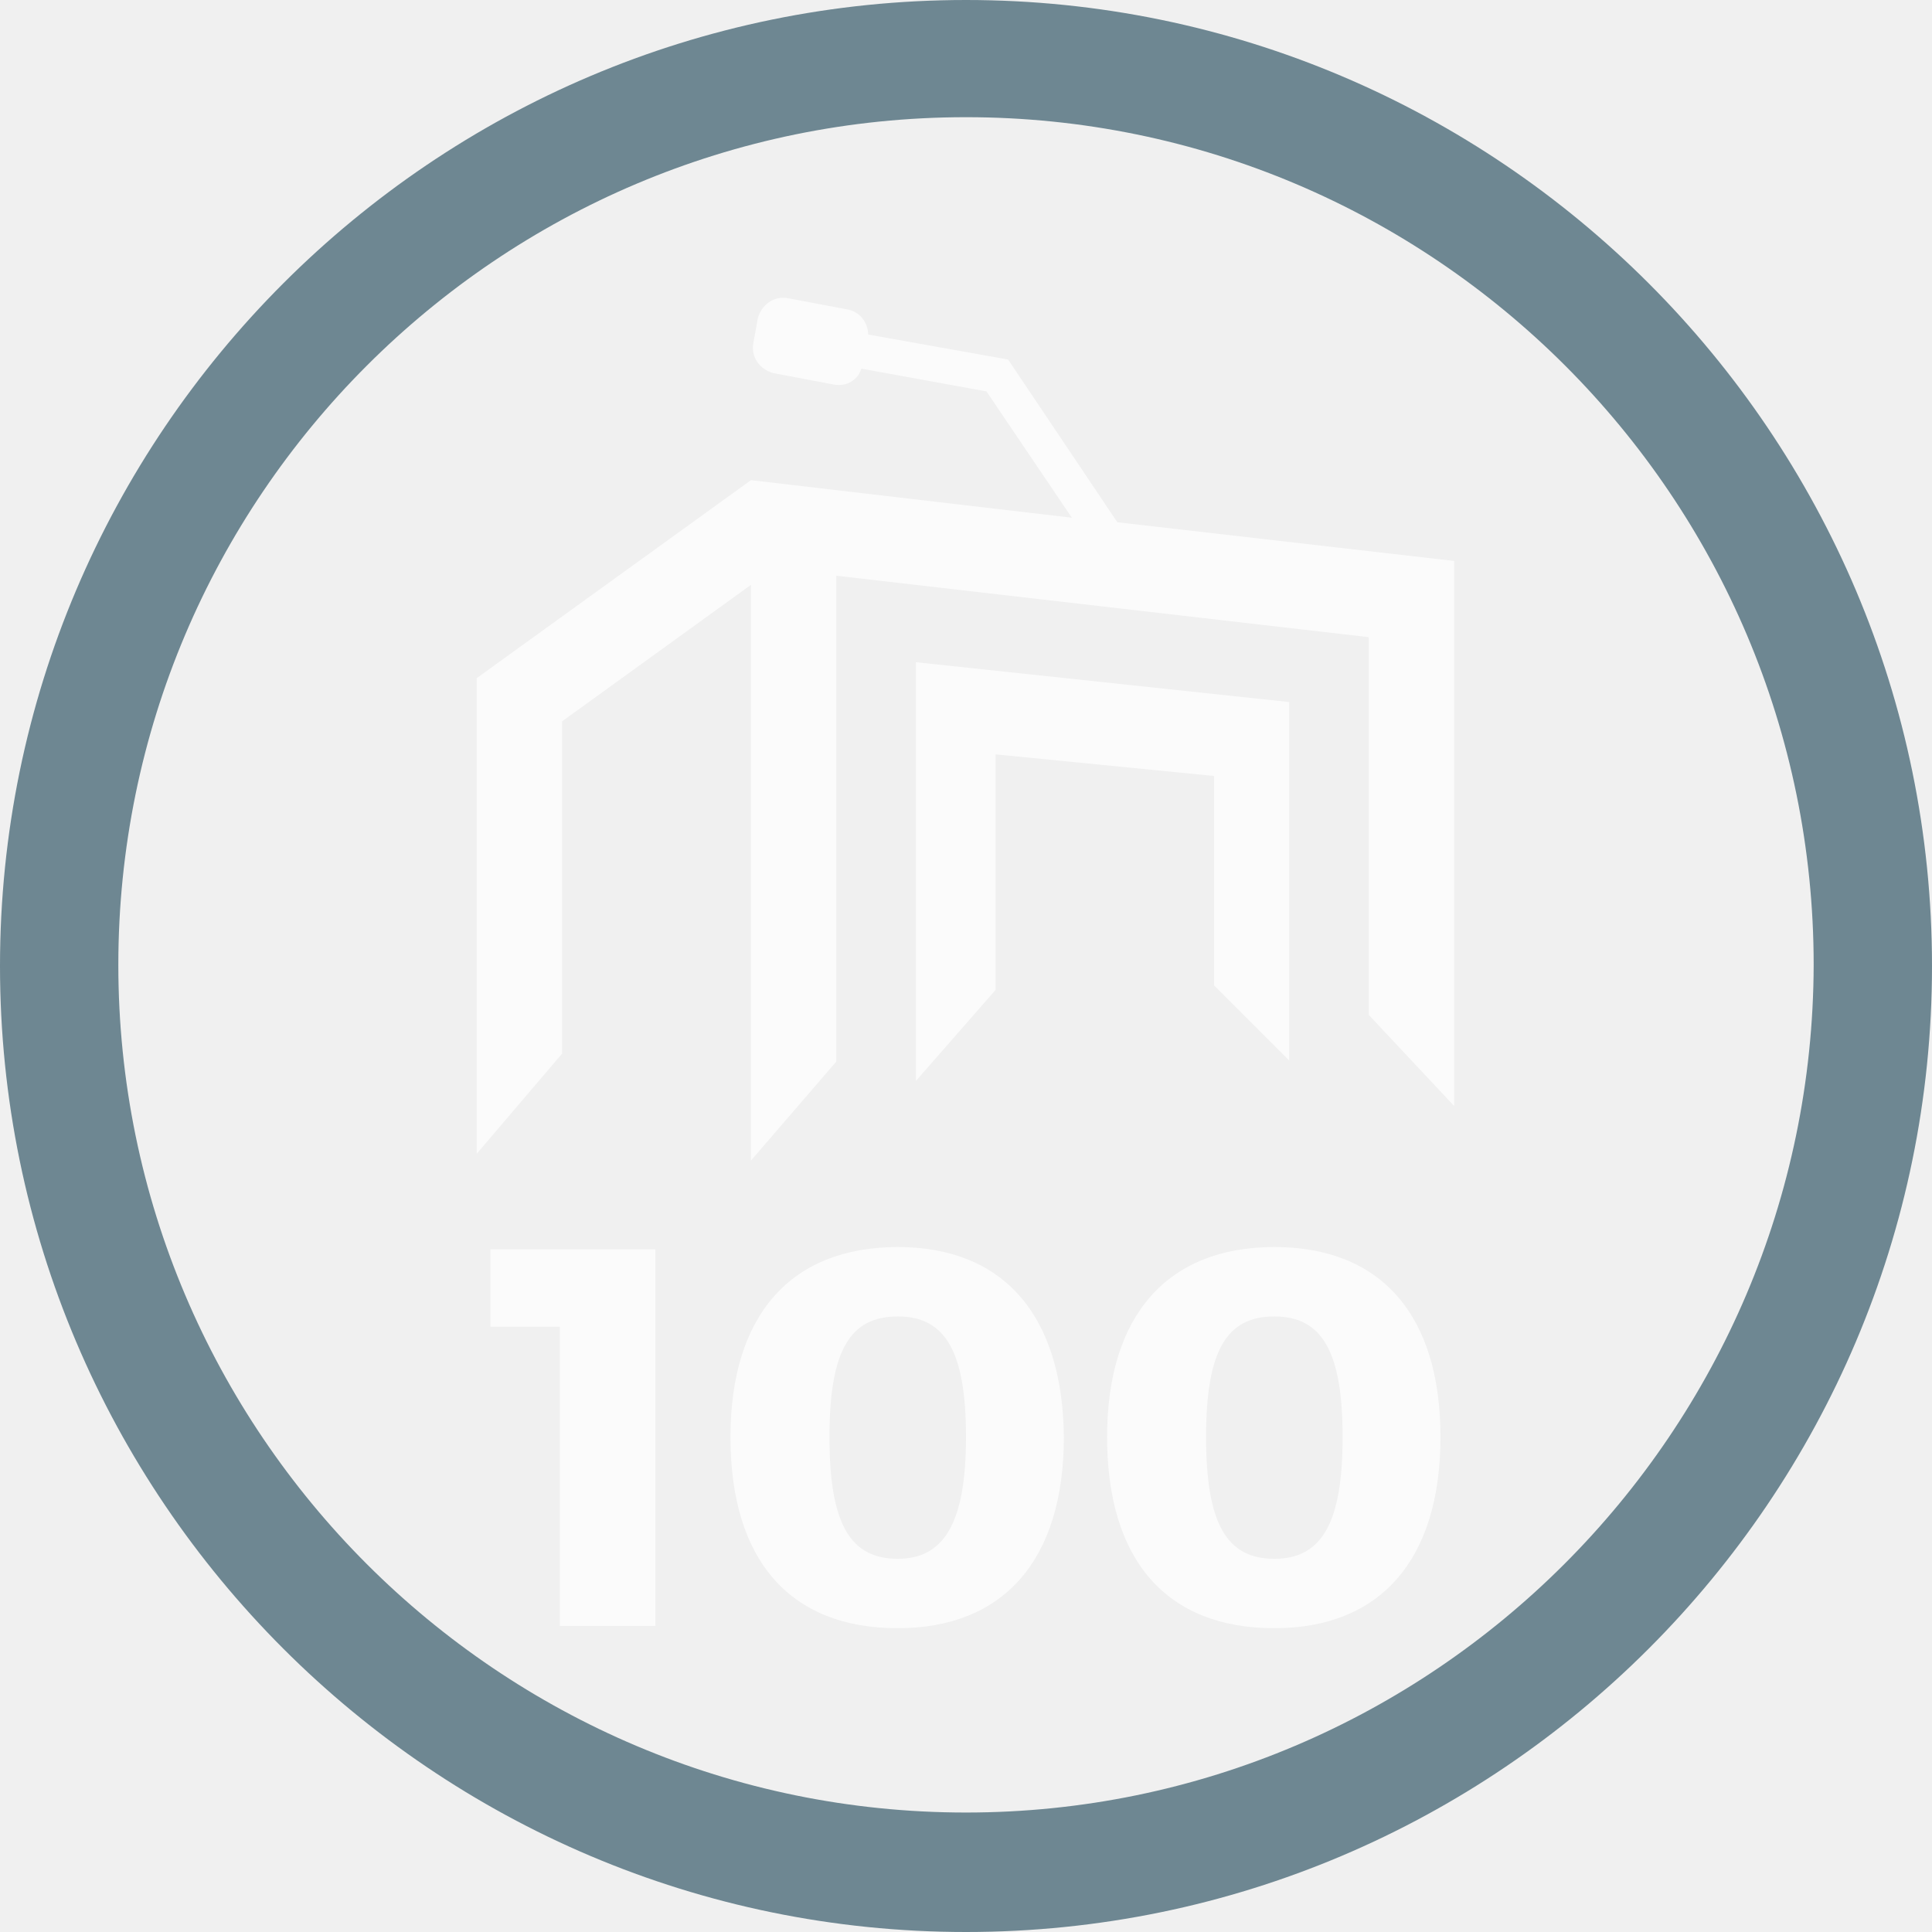
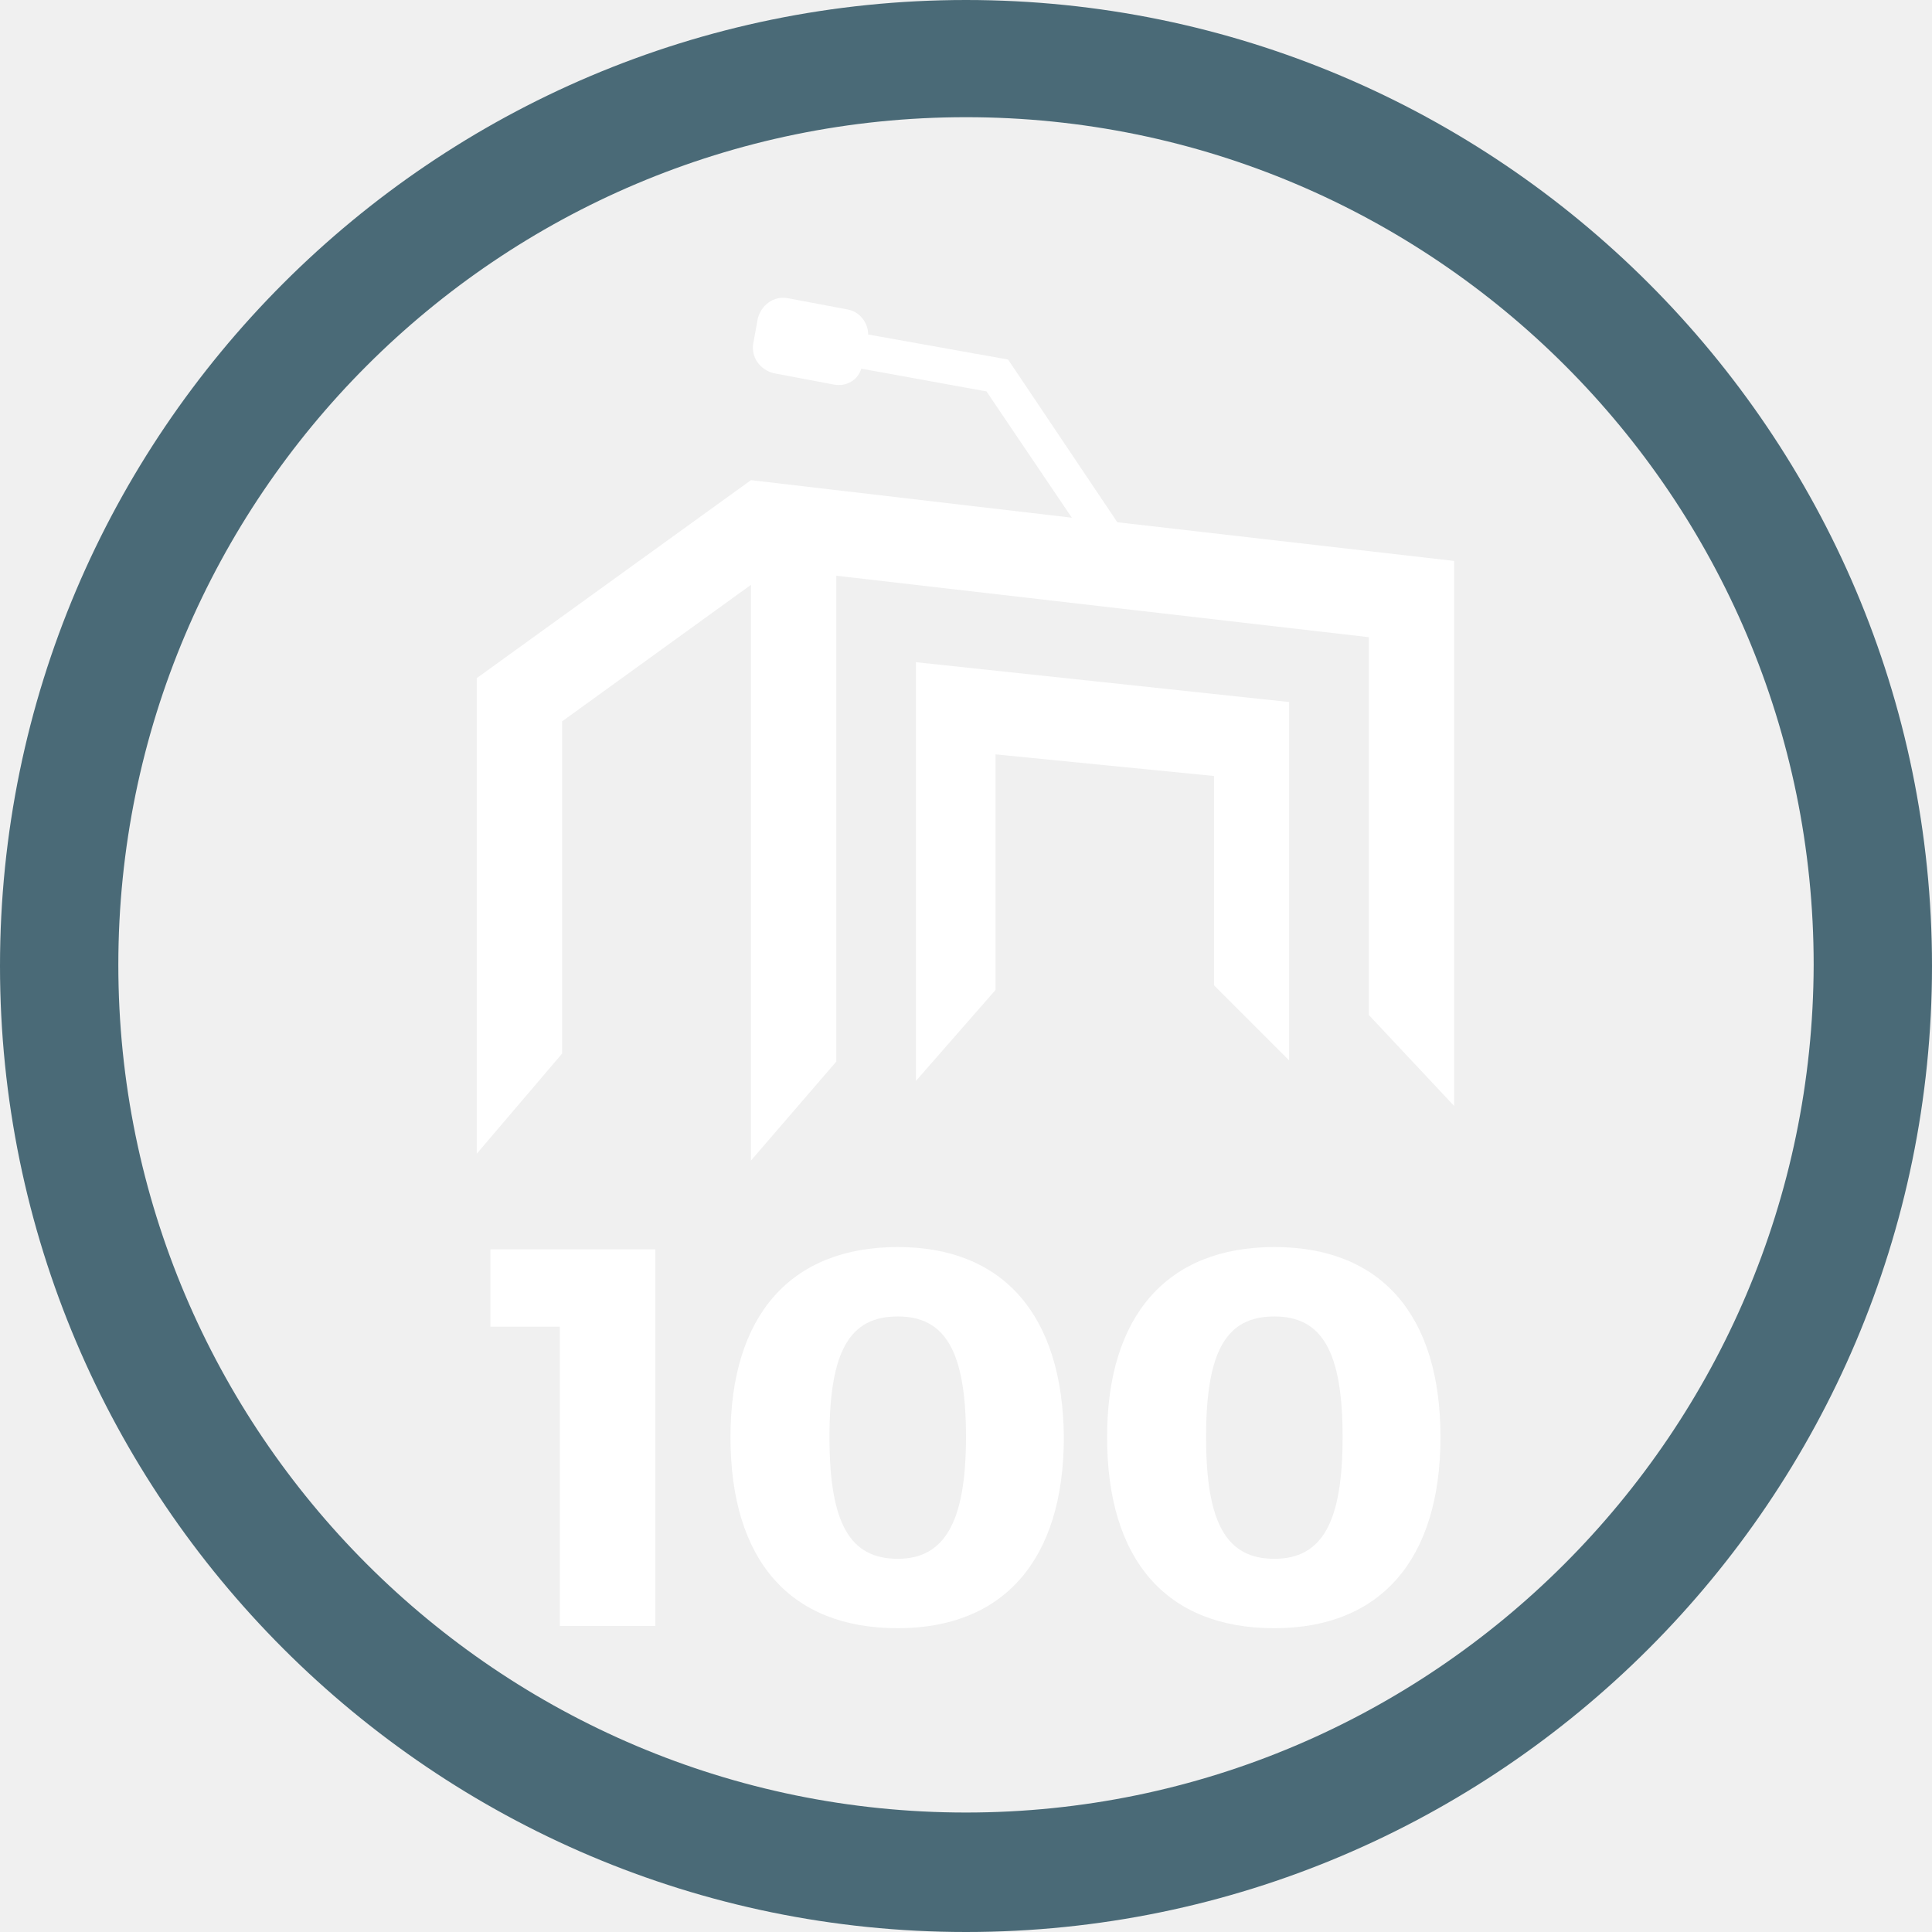
<svg xmlns="http://www.w3.org/2000/svg" version="1.1" id="Layer_1" x="0px" y="0px" viewBox="0 0 169.8 169.8" style="enable-background:new 0 0 169.8 169.8;" xml:space="preserve">
-   <defs id="defs12724" />
-   <style type="text/css" id="style12694">
+   <defs id="defs33" />
+   <style type="text/css" id="style3">
	.st0{fill:#FFFFFF;stroke:#FEB41C;stroke-width:16;stroke-miterlimit:10;}
	.st1{fill:#FFFFFF;stroke:#FEB41C;stroke-width:10.432;stroke-miterlimit:10;}
	.st2{fill:#FFFFFF;}
	.st3{fill:#FEB41C;}
	.st4{clip-path:url(#SVGID_2_);}
	.st5{fill:#FFBE55;}
	.st6{fill:#FFCF83;}
	.st7{fill:#FFDFAB;}
	.st8{fill:none;}
	.st9{fill:none;stroke:#000000;stroke-width:2;stroke-miterlimit:10;}
	.st10{fill:none;stroke:#FEB41C;stroke-width:8;stroke-miterlimit:10;}
	.st11{fill:none;stroke:#FEB41C;stroke-width:6.298;stroke-miterlimit:10;}
	.st12{fill:none;stroke:#000000;stroke-width:8;stroke-miterlimit:10;}
</style>
-   <g id="g12696" style="fill:#dddddd;fill-opacity:1;opacity:0.73">
-     <g id="g12698" style="fill:#dddddd;fill-opacity:1">
-       <path d="M84.9,0C38.1,0,0,38.1,0,84.9s38.1,84.9,84.9,84.9s84.9-38.1,84.9-84.9S131.7,0,84.9,0z M84.9,159.3    c-41.1,0-74.5-33.4-74.5-74.5c0-41.1,33.4-74.5,74.5-74.5c41.1,0,74.5,33.4,74.5,74.5C159.3,125.9,125.9,159.3,84.9,159.3z" id="path12700" style="fill:#3e606f;fill-opacity:1" />
+   <g id="g5">
+     <g id="g7">
+       <path d="M84.9,0C38.1,0,0,38.1,0,84.9s38.1,84.9,84.9,84.9s84.9-38.1,84.9-84.9S131.7,0,84.9,0z M84.9,159.3    c-41.1,0-74.5-33.4-74.5-74.5c0-41.1,33.4-74.5,74.5-74.5c41.1,0,74.5,33.4,74.5,74.5C159.3,125.9,125.9,159.3,84.9,159.3z" id="path9" style="fill:#4a6a77;fill-opacity:1" />
    </g>
-     <g id="g12702" style="fill:#dddddd;fill-opacity:1">
-       <polygon points="43.1,116.6 49.2,116.6 49.2,142.9 57.6,142.9 57.6,109.8 43.1,109.8   " id="polygon12704" style="fill:#ffffff;fill-opacity:1" />
+     <g id="g11">
+       <polygon points="43.1,116.6 49.2,116.6 49.2,142.9 57.6,142.9 57.6,109.8 43.1,109.8   " id="polygon13" style="fill:#ffffff;fill-opacity:1" />
    </g>
-     <g id="g12706" style="fill:#dddddd;fill-opacity:1">
-       <path d="M78.9,109.6c-9.4,0-14.7,6-14.7,16.7c0,10.8,5.2,16.8,14.7,16.8c9.3,0,14.6-6,14.6-16.8C93.4,115.6,88.2,109.6,78.9,109.6    z M78.9,137c-4.2,0-6-3.1-6-10.7s1.8-10.6,6-10.6c4.2,0,6,3.1,6,10.6S83,137,78.9,137z" id="path12708" style="fill:#ffffff;fill-opacity:1" />
+     <g id="g15">
+       <path d="M78.9,109.6c-9.4,0-14.7,6-14.7,16.7c0,10.8,5.2,16.8,14.7,16.8c9.3,0,14.6-6,14.6-16.8C93.4,115.6,88.2,109.6,78.9,109.6    z M78.9,137c-4.2,0-6-3.1-6-10.7s1.8-10.6,6-10.6c4.2,0,6,3.1,6,10.6S83,137,78.9,137z" id="path17" style="fill:#ffffff;fill-opacity:1" />
    </g>
-     <g id="g12710" style="fill:#dddddd;fill-opacity:1">
-       <path d="M112,109.6c-9.4,0-14.7,6-14.7,16.7c0,10.8,5.2,16.8,14.7,16.8c9.3,0,14.6-6,14.6-16.8C126.6,115.6,121.4,109.6,112,109.6    z M112,137c-4.2,0-6-3.1-6-10.7s1.8-10.6,6-10.6c4.2,0,6,3.1,6,10.6S116.2,137,112,137z" id="path12712" style="fill:#ffffff;fill-opacity:1" />
+     <g id="g19">
+       <path d="M112,109.6c-9.4,0-14.7,6-14.7,16.7c0,10.8,5.2,16.8,14.7,16.8c9.3,0,14.6-6,14.6-16.8C126.6,115.6,121.4,109.6,112,109.6    z M112,137c-4.2,0-6-3.1-6-10.7s1.8-10.6,6-10.6c4.2,0,6,3.1,6,10.6S116.2,137,112,137z" id="path21" style="fill:#ffffff;fill-opacity:1" />
    </g>
-     <g id="g12714" style="fill:#dddddd;fill-opacity:1">
-       <path d="M88.6,31.6l-12.3-2.2c0-1-0.7-2-1.8-2.2l-5.3-1c-1.2-0.2-2.3,0.6-2.6,1.8l-0.4,2.2c-0.2,1.2,0.6,2.3,1.8,2.6l5.3,1    c1.1,0.2,2.1-0.4,2.4-1.4l11,2l7.5,11.1L66,42.2L41.9,59.6v41.8l7.5-8.8V63.4l16.6-12V102l7.5-8.7V50.6l46.8,5.4v33.2l7.5,8V49.3    l-29.6-3.4L88.6,31.6z" id="path12716" style="fill:#ffffff;fill-opacity:1" />
+     <g id="g23">
+       <path d="M88.6,31.6l-12.3-2.2c0-1-0.7-2-1.8-2.2l-5.3-1c-1.2-0.2-2.3,0.6-2.6,1.8l-0.4,2.2c-0.2,1.2,0.6,2.3,1.8,2.6l5.3,1    c1.1,0.2,2.1-0.4,2.4-1.4l11,2l7.5,11.1L66,42.2L41.9,59.6v41.8l7.5-8.8V63.4l16.6-12V102l7.5-8.7V50.6l46.8,5.4v33.2l7.5,8V49.3    l-29.6-3.4L88.6,31.6z" id="path25" style="fill:#ffffff;fill-opacity:1" />
    </g>
-     <g id="g12718" style="fill:#dddddd;fill-opacity:1">
-       <polygon points="113.3,93.2 113.3,61.7 80.5,58.2 80.5,95 87.5,87 87.5,66.3 106.7,68.2 106.7,86.6   " id="polygon12720" style="fill:#ffffff;fill-opacity:1" />
+     <g id="g27">
+       <polygon points="113.3,93.2 113.3,61.7 80.5,58.2 80.5,95 87.5,87 87.5,66.3 106.7,68.2 106.7,86.6   " id="polygon29" style="fill:#ffffff;fill-opacity:1" />
    </g>
  </g>
</svg>
